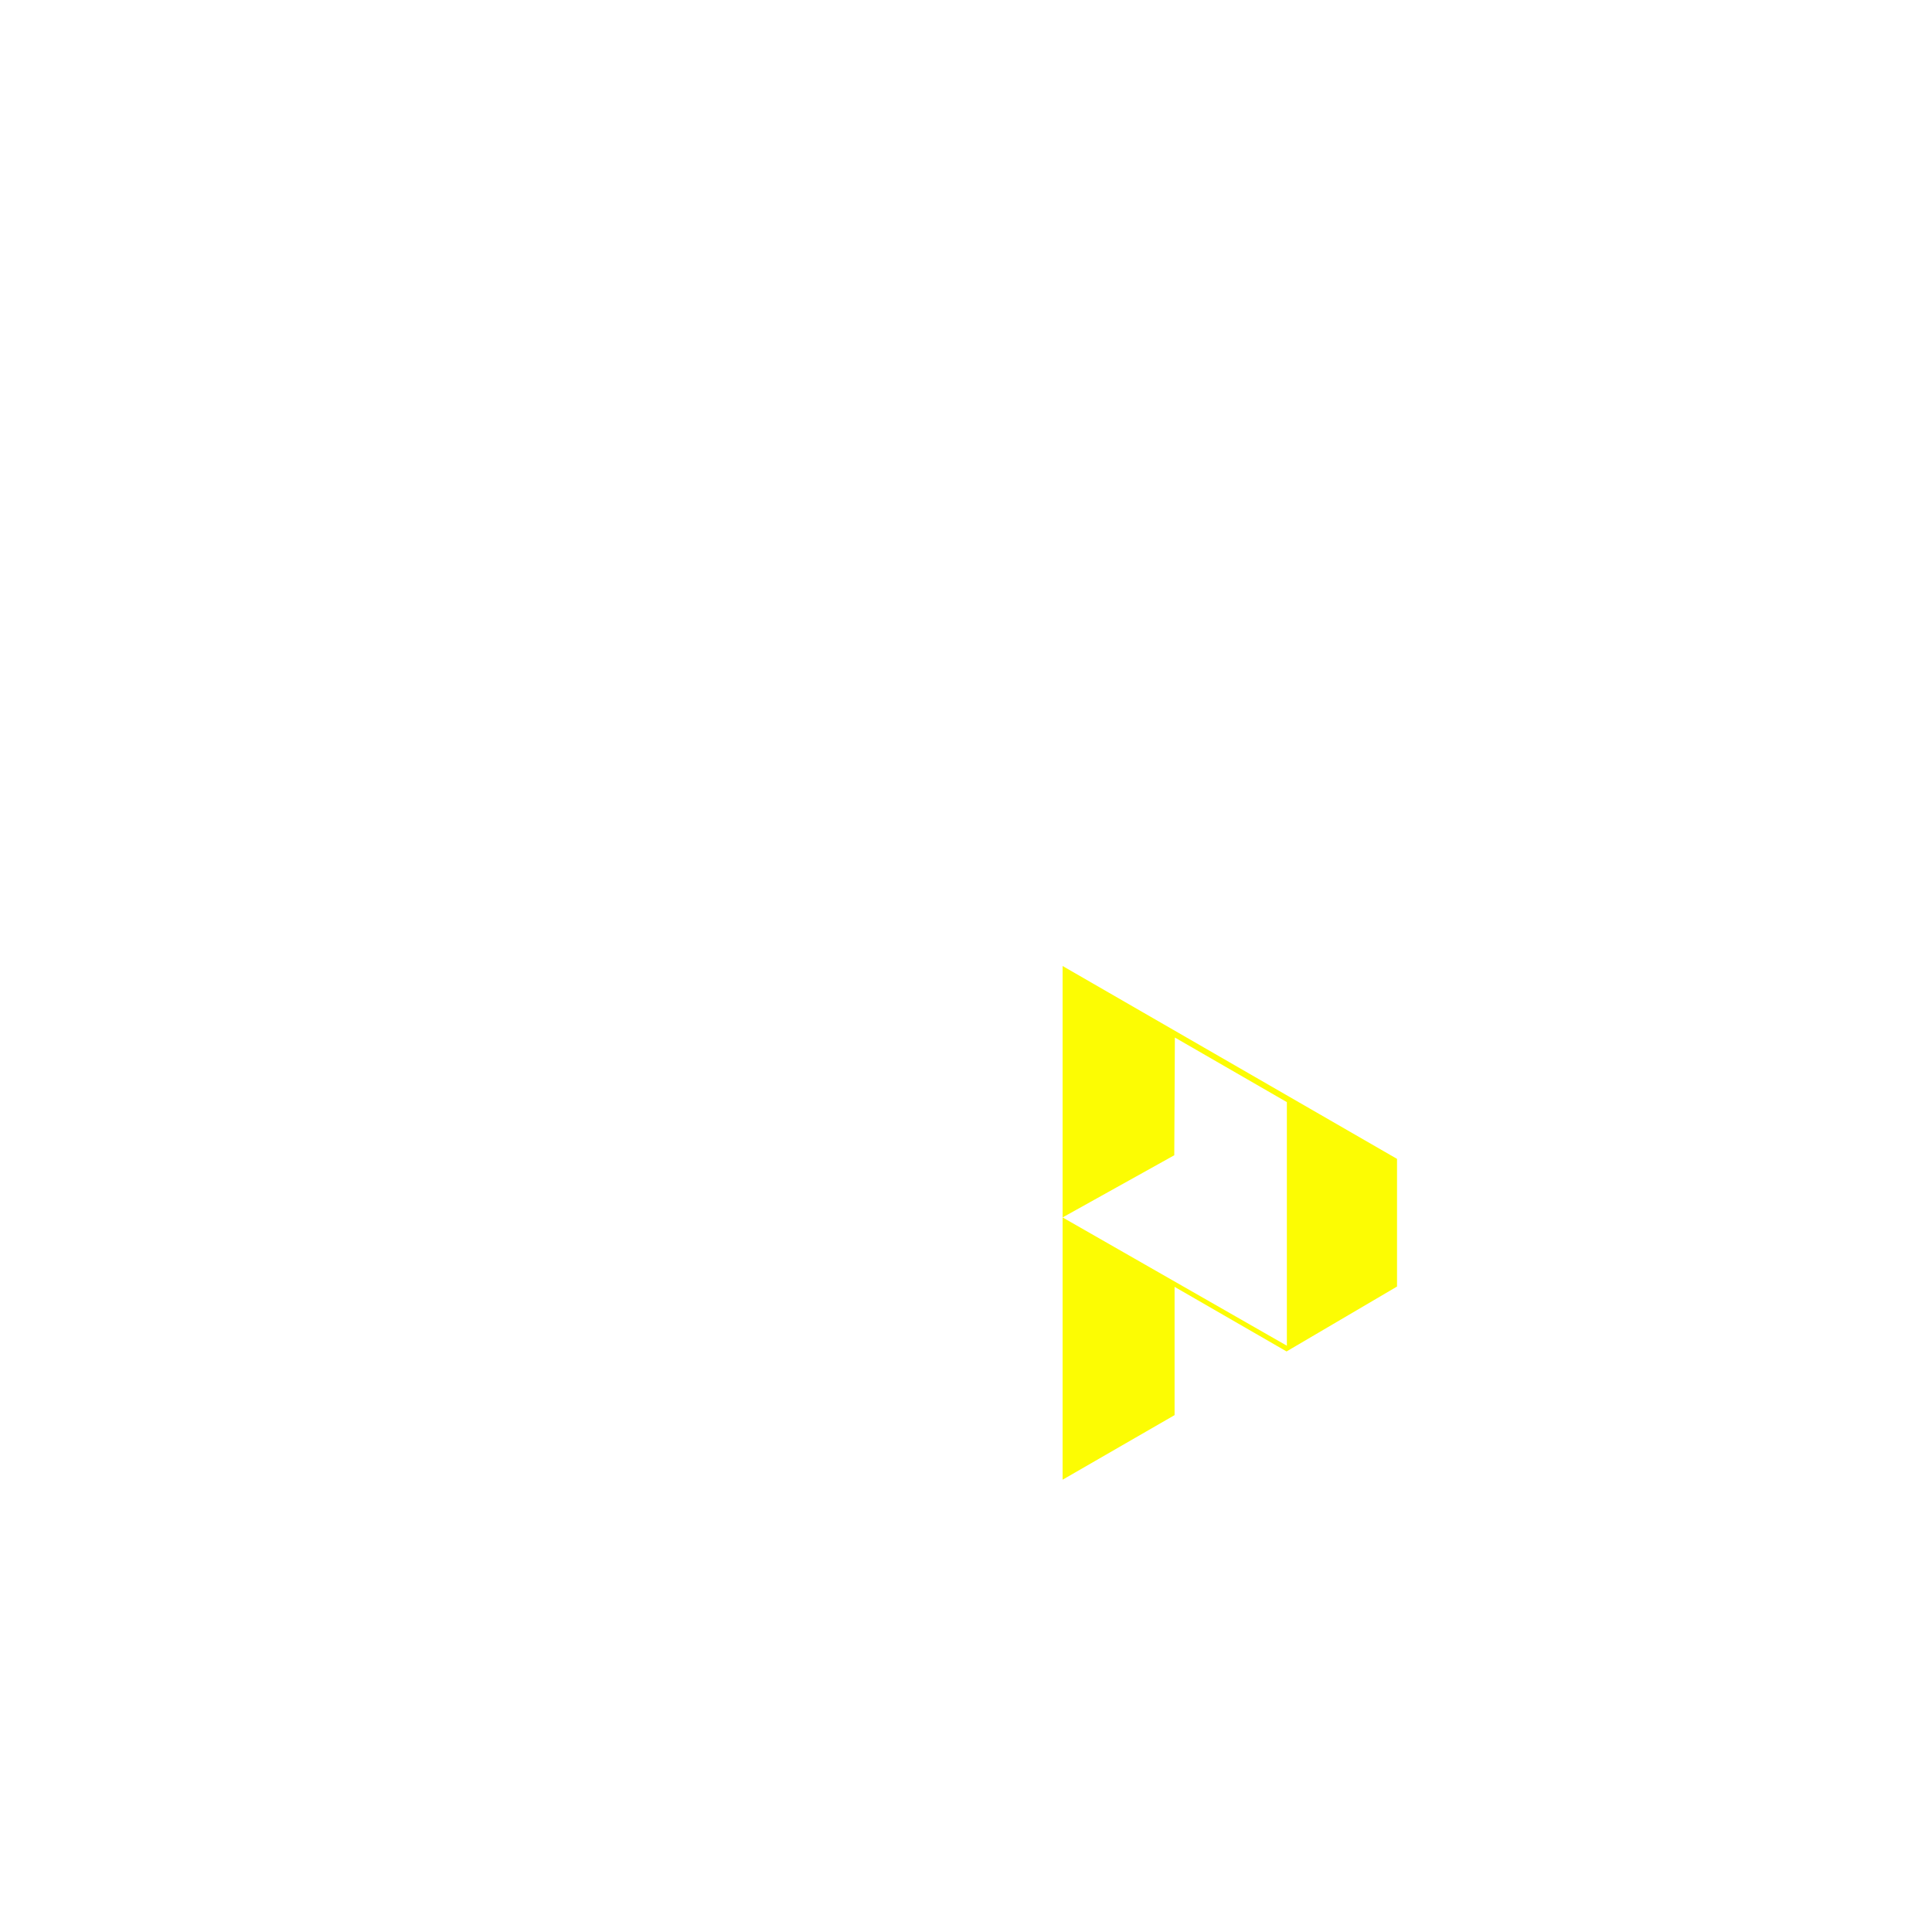
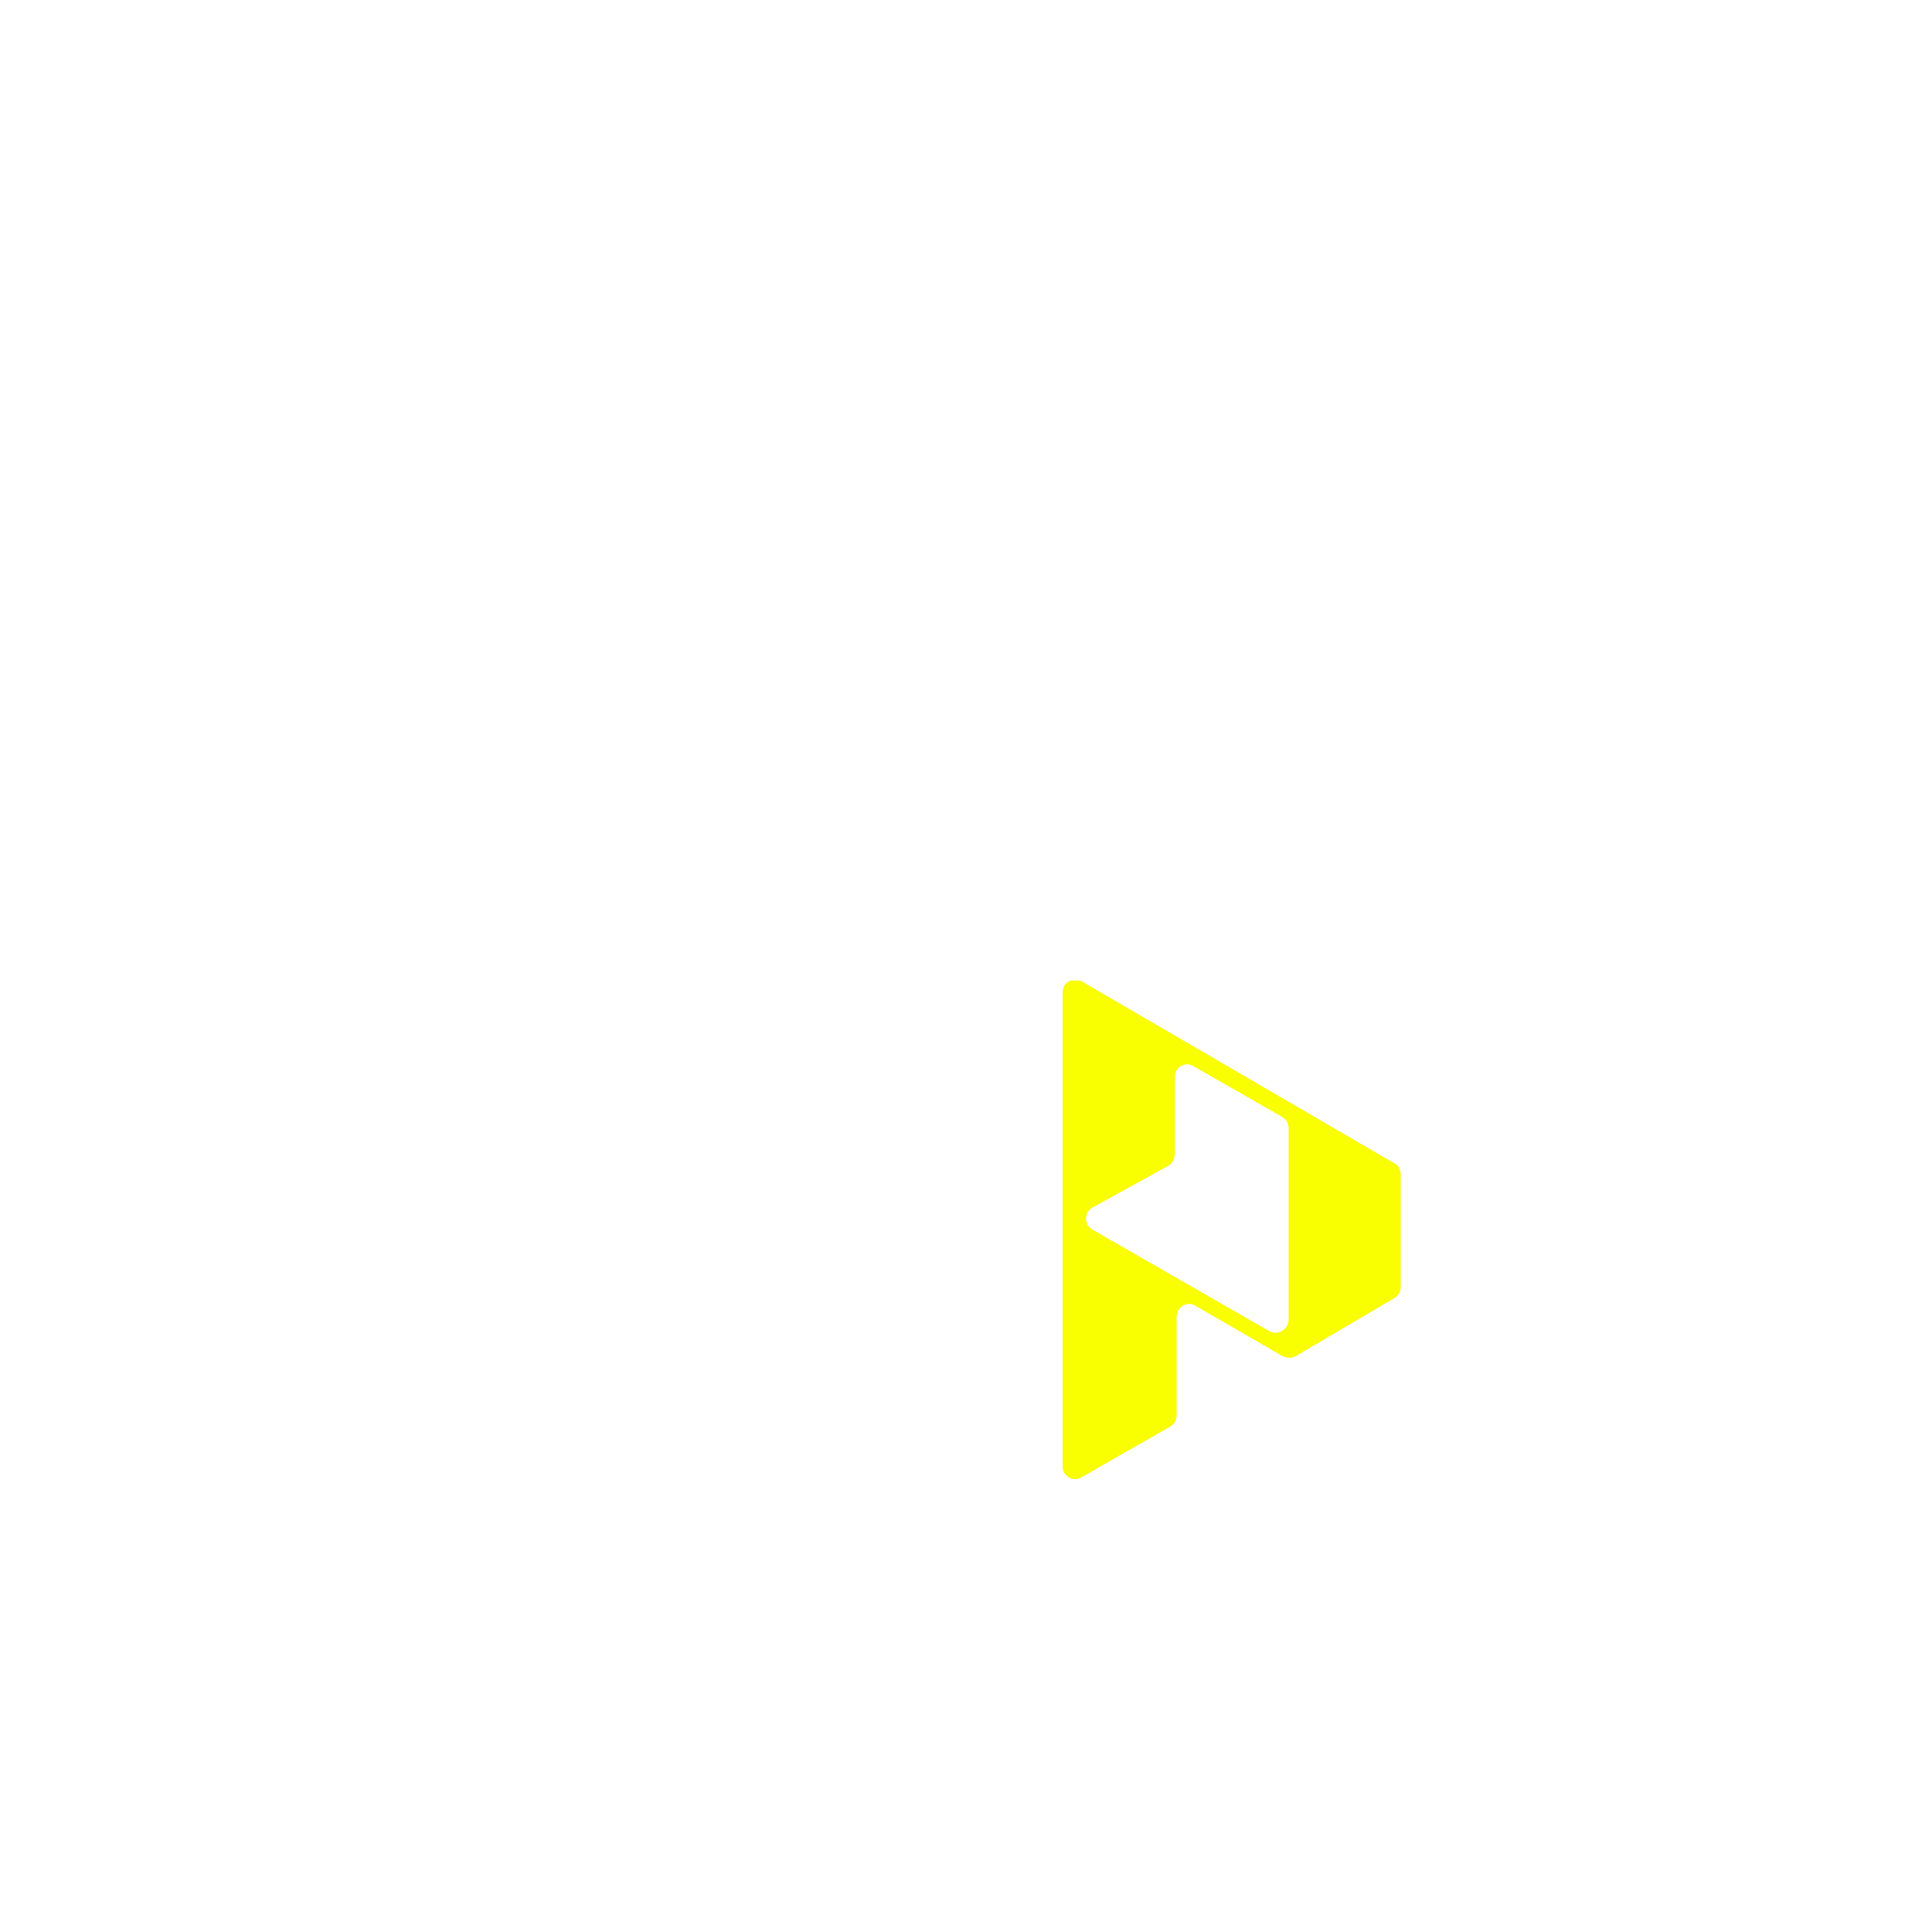
- <svg xmlns="http://www.w3.org/2000/svg" width="200" height="200">
-   <g id="Layer_1">
-     <g id="svg_3" stroke="null" stroke-width="0">
-       <g id="svg_4" stroke="null">
-         <path id="svg_1" fill="url(#svg_2)" d="m121.561,119.591l0.062,-12.186l11.592,6.687l0,25.215l-23.215,-13.279l11.561,-6.437l0,-0zm-11.561,6.437l0,27.152l11.592,-6.687l0,-13.279l11.592,6.687l11.436,-6.718l0,-13.217l-34.62,-19.966l0,26.028l0,-0z" stroke="null" />
-       </g>
-     </g>
+ <svg xmlns="http://www.w3.org/2000/svg" xmlns:xlink="http://www.w3.org/1999/xlink" version="1.1" id="Layer_1" x="0px" y="0px" viewBox="0 0 200 200" style="enable-background:new 0 0 200 200;" xml:space="preserve">
+   <style type="text/css">
+ 	.st0{clip-path:url(#SVGID_00000107586187687112748100000008038360425680799648_);fill:#F9FF00;}
+ </style>
+   <g>
+     <defs>
+       <rect id="SVGID_1_" x="110" y="101.5" width="35" height="51.7" />
+     </defs>
+     <clipPath id="SVGID_00000042704420610211128420000010708457010733977529_">
+       <use xlink:href="#SVGID_1_" style="overflow:visible;" />
+     </clipPath>
+     <path style="clip-path:url(#SVGID_00000042704420610211128420000010708457010733977529_);fill:#F9FF00;" d="M112,101.6   c-0.9-0.5-2,0.1-2,1.1l0,23.4l0,25.7c0,1,1.1,1.7,2,1.1l9.1-5.2c0.4-0.2,0.7-0.7,0.7-1.1v-10.3c0-1,1.1-1.7,2-1.1l9,5.2   c0.4,0.2,0.9,0.2,1.3,0l10.2-6c0.4-0.2,0.7-0.7,0.7-1.1v-11.8c0-0.5-0.3-0.9-0.7-1.1L112,101.6z M131.4,137.8l-18.3-10.5   c-0.9-0.5-0.9-1.8,0-2.3l7.8-4.3c0.4-0.2,0.7-0.7,0.7-1.2l0-8c0-1,1.1-1.7,2-1.1l9.1,5.2c0.4,0.2,0.7,0.7,0.7,1.1v19.9   C133.4,137.6,132.3,138.3,131.4,137.8" />
  </g>
-   <defs>
-     <linearGradient y2="-0.009" x2="1.023" y1="1.009" x1="0" id="svg_2">
-       <stop stop-color="#FCFC03" />
-       <stop stop-color="#FCFC03" offset="1" />
-     </linearGradient>
-   </defs>
</svg>
